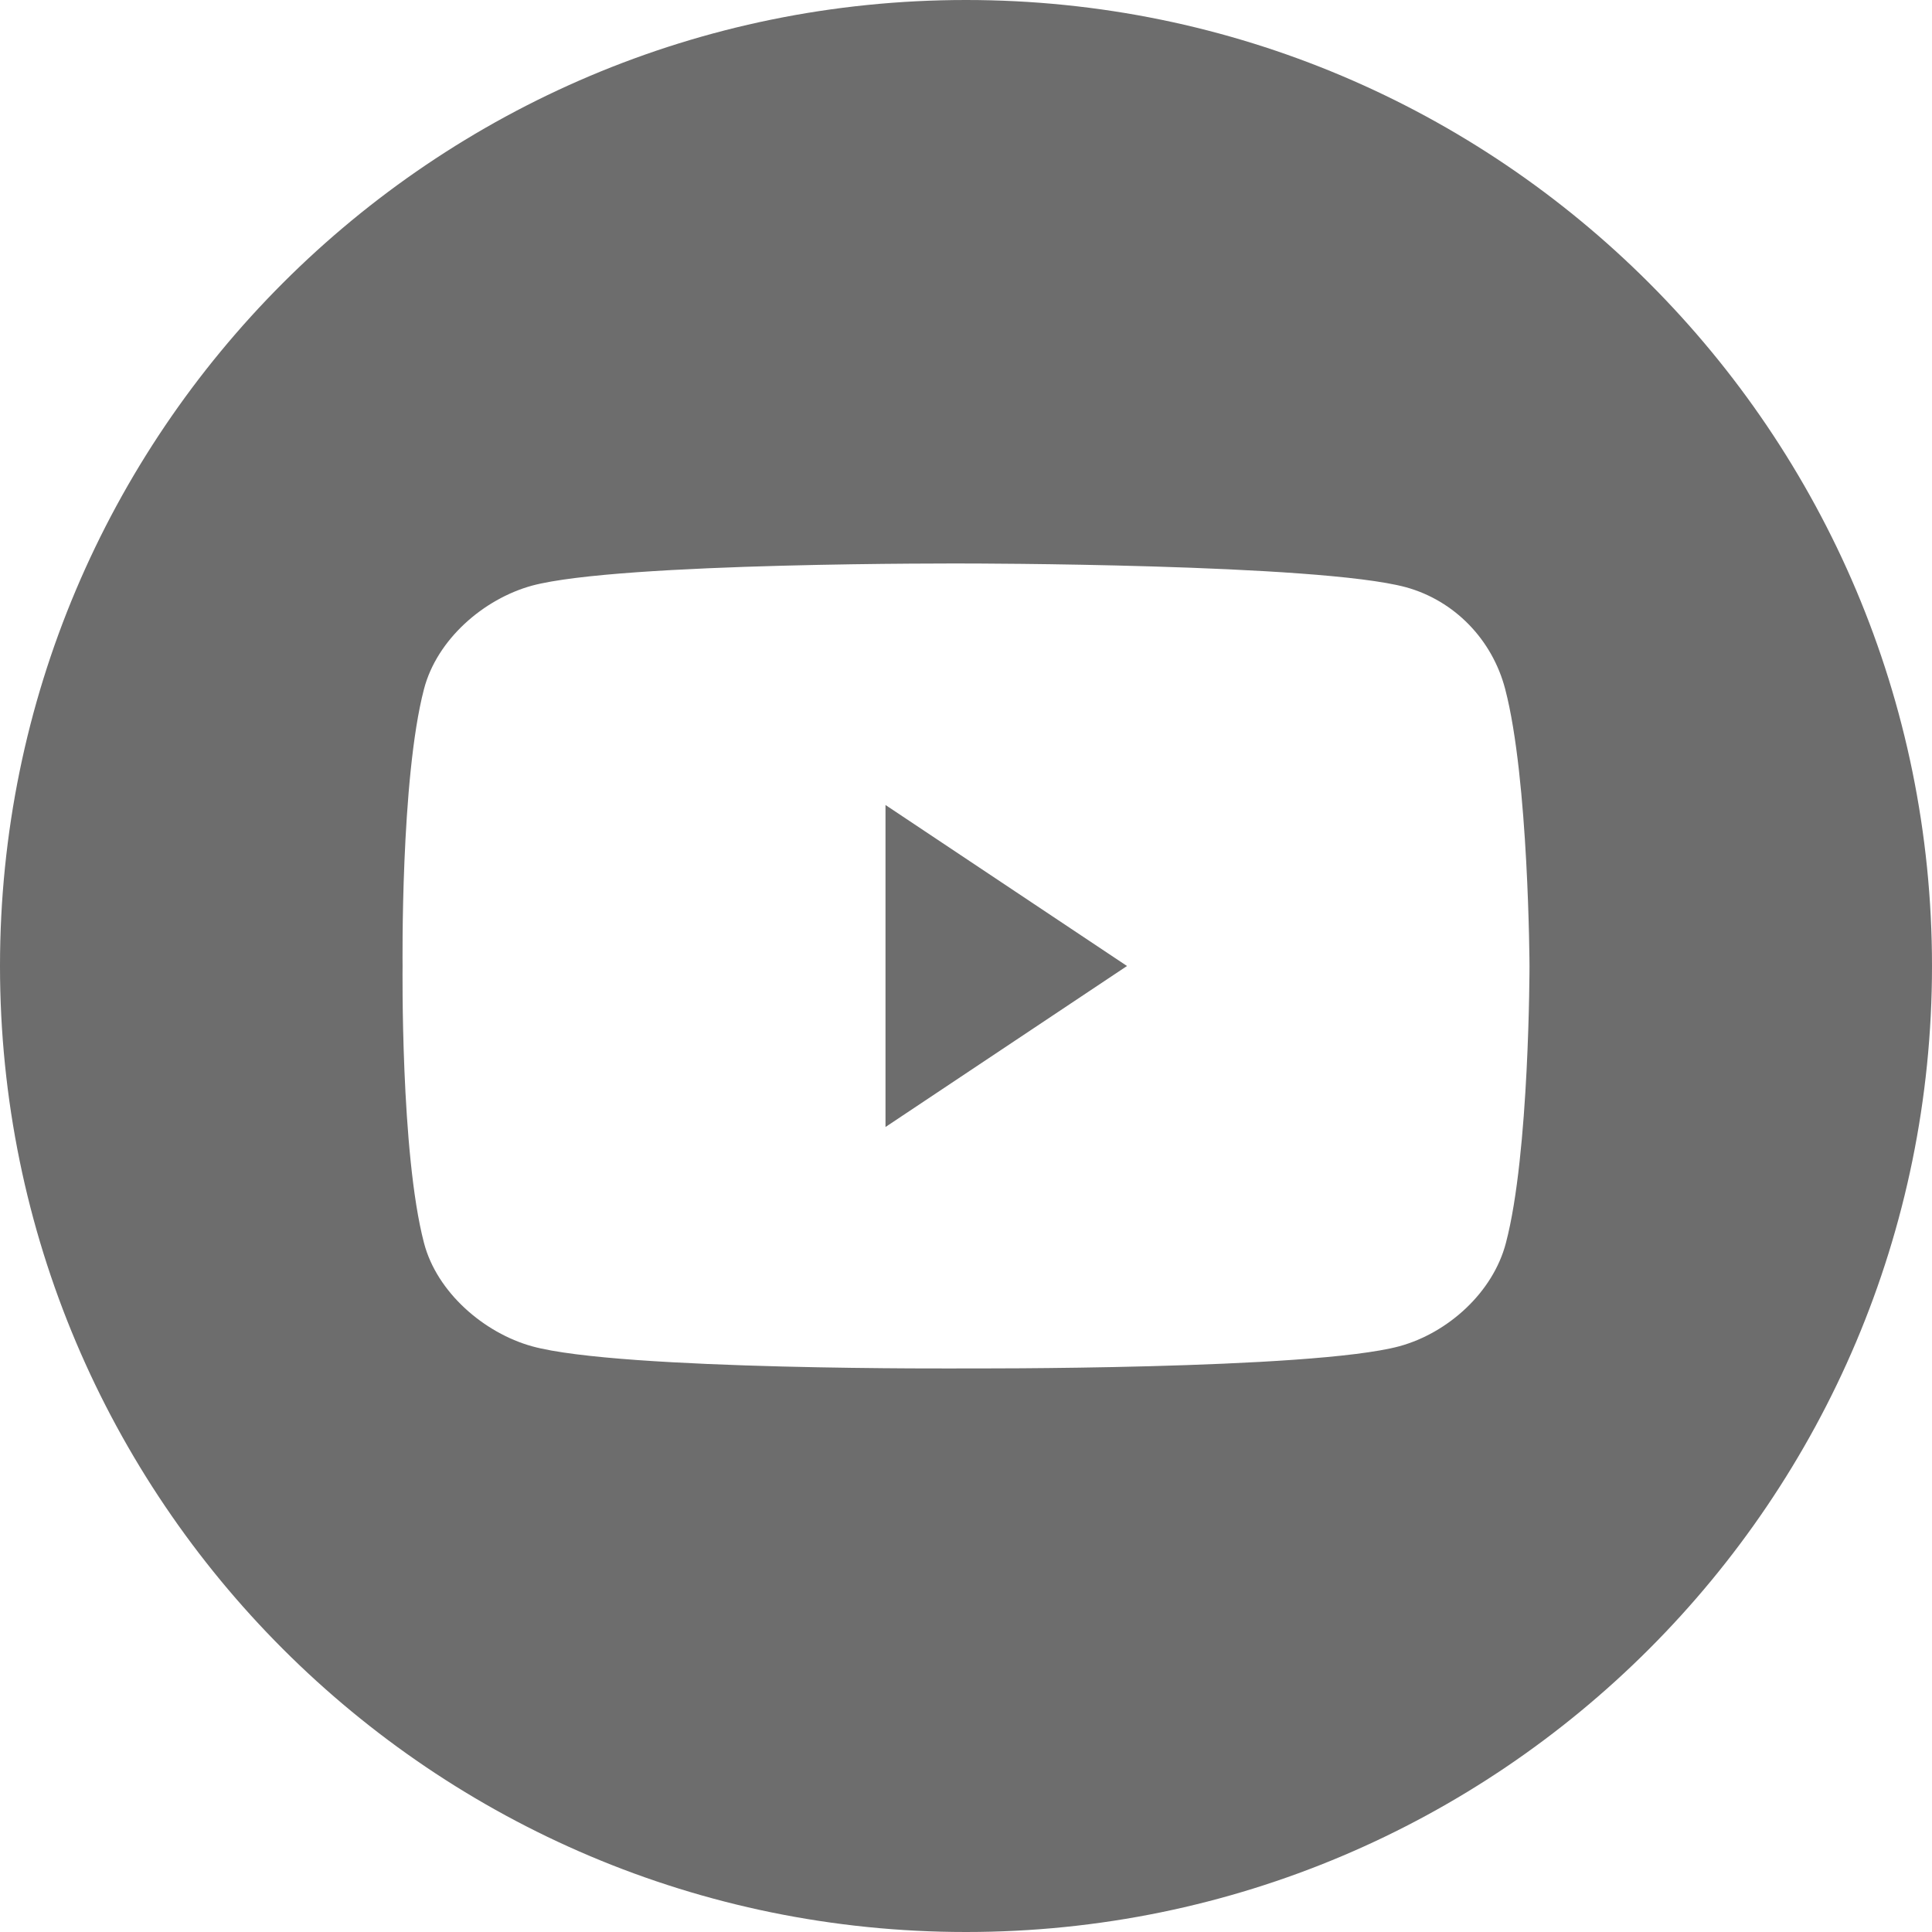
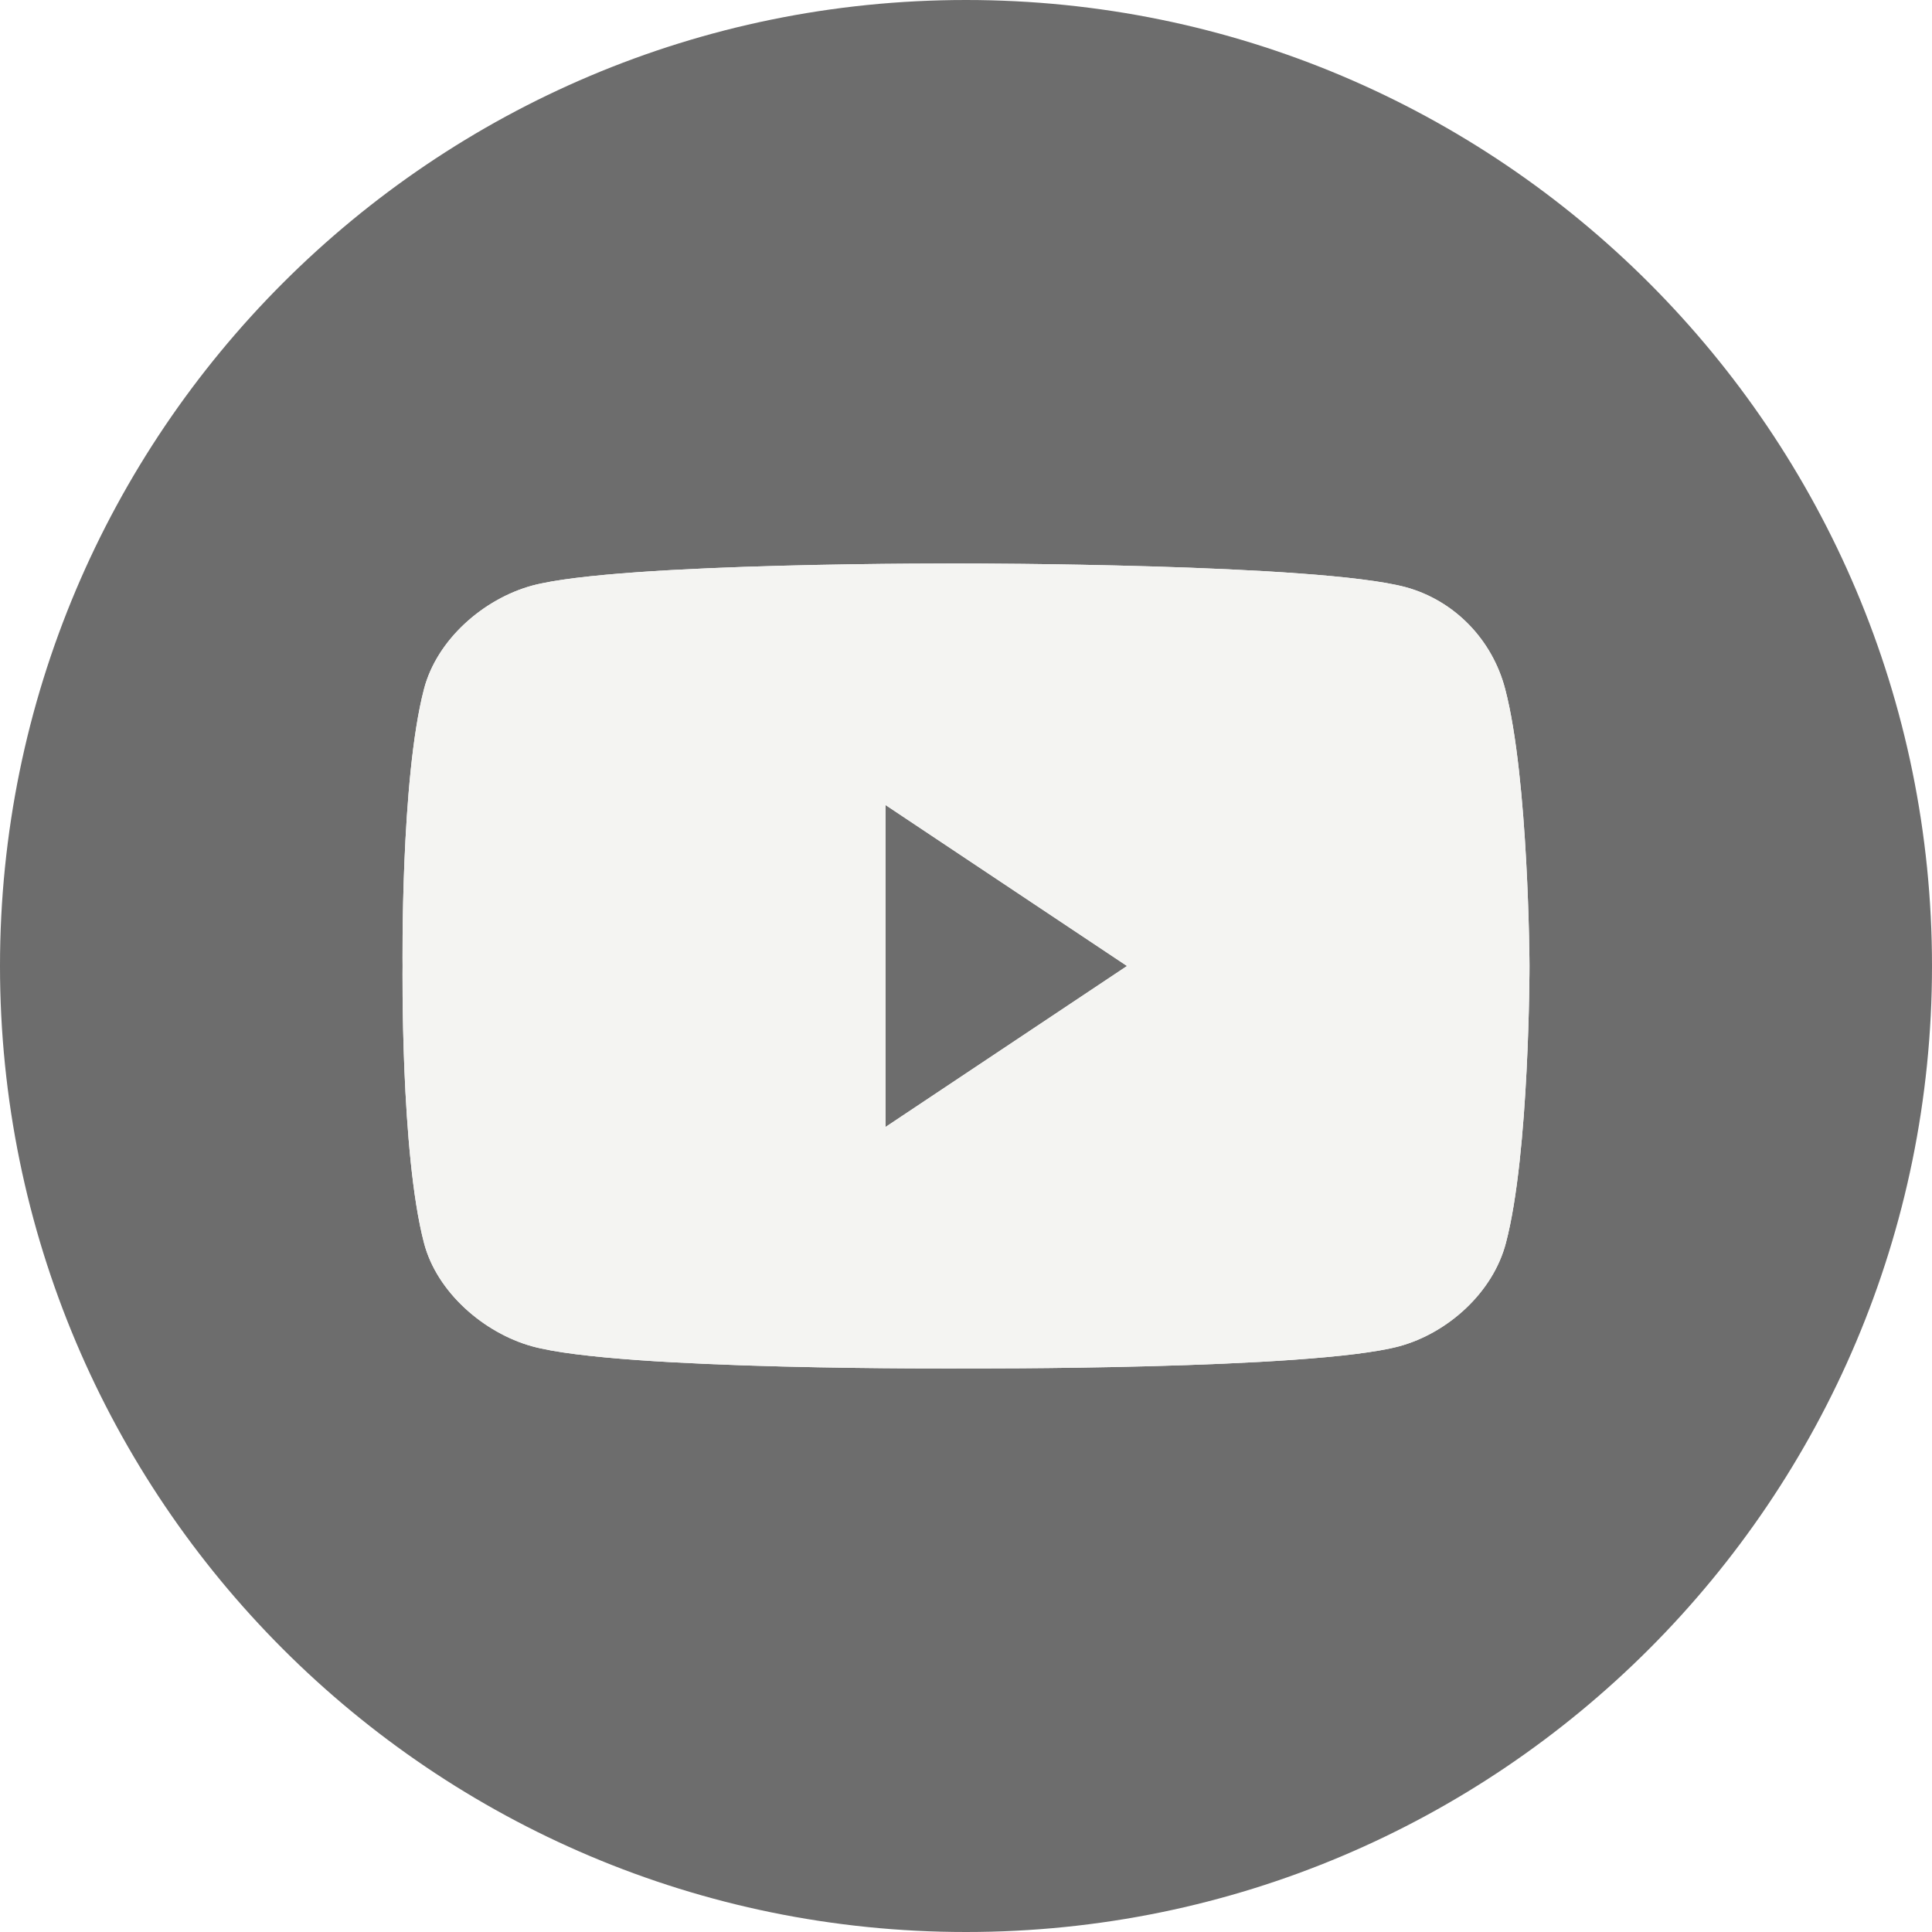
<svg xmlns="http://www.w3.org/2000/svg" width="24" height="24" viewBox="0 0 24 24" fill="none">
  <path fill-rule="evenodd" clip-rule="evenodd" d="M12 24C18.627 24 24 18.627 24 12C24 5.373 18.627 0 12 0C5.373 0 0 5.373 0 12C0 18.627 5.373 24 12 24ZM18.698 8.56C18.538 7.945 18.067 7.459 17.462 7.294C16.369 7 11.996 7 11.996 7C11.996 7 7.703 6.982 6.609 7.275C6.005 7.441 5.427 7.945 5.267 8.56C4.974 9.679 5.001 12 5.001 12C5.001 12 4.974 14.321 5.267 15.44C5.427 16.055 6.014 16.559 6.609 16.724C7.703 17.027 11.996 16.999 11.996 16.999C11.996 16.999 16.289 17.018 17.382 16.724C17.987 16.559 18.547 16.055 18.707 15.44C19 14.33 19 12 19 12C19 12 18.991 9.679 18.698 8.56ZM11 14L14 12L11 10V14Z" fill="#6D6D6D" />
+   <path fill-rule="evenodd" clip-rule="evenodd" d="M17.462 7.294C18.067 7.459 18.538 7.945 18.698 8.56C18.991 9.679 19 12 19 12C19 12 19 14.33 18.707 15.44C18.547 16.055 17.987 16.559 17.382 16.724C16.289 17.018 11.996 16.999 11.996 16.999C11.996 16.999 7.703 17.027 6.609 16.724C6.014 16.559 5.427 16.055 5.267 15.44C4.974 14.321 5.001 12 5.001 12C5.001 12 4.974 9.679 5.267 8.56C5.427 7.945 6.005 7.441 6.609 7.275C7.703 6.982 11.996 7 11.996 7C11.996 7 16.369 7 17.462 7.294ZM14 12L11 14V10L14 12Z" fill="#F4F4F2" />
</svg>
